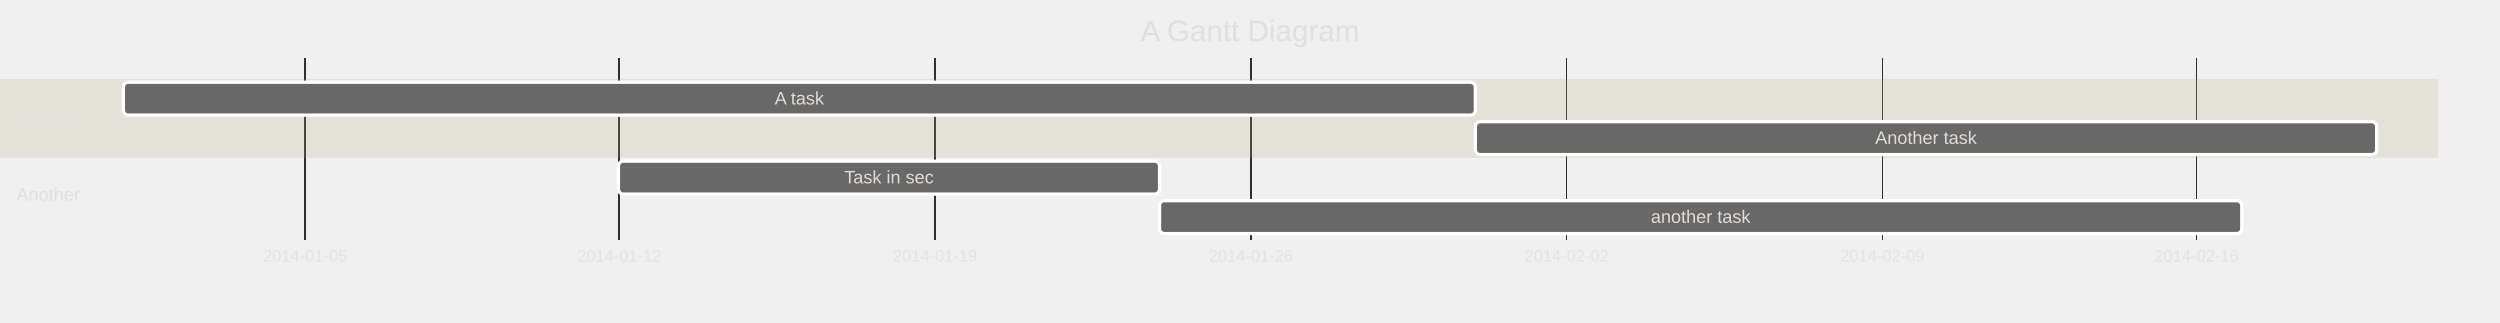
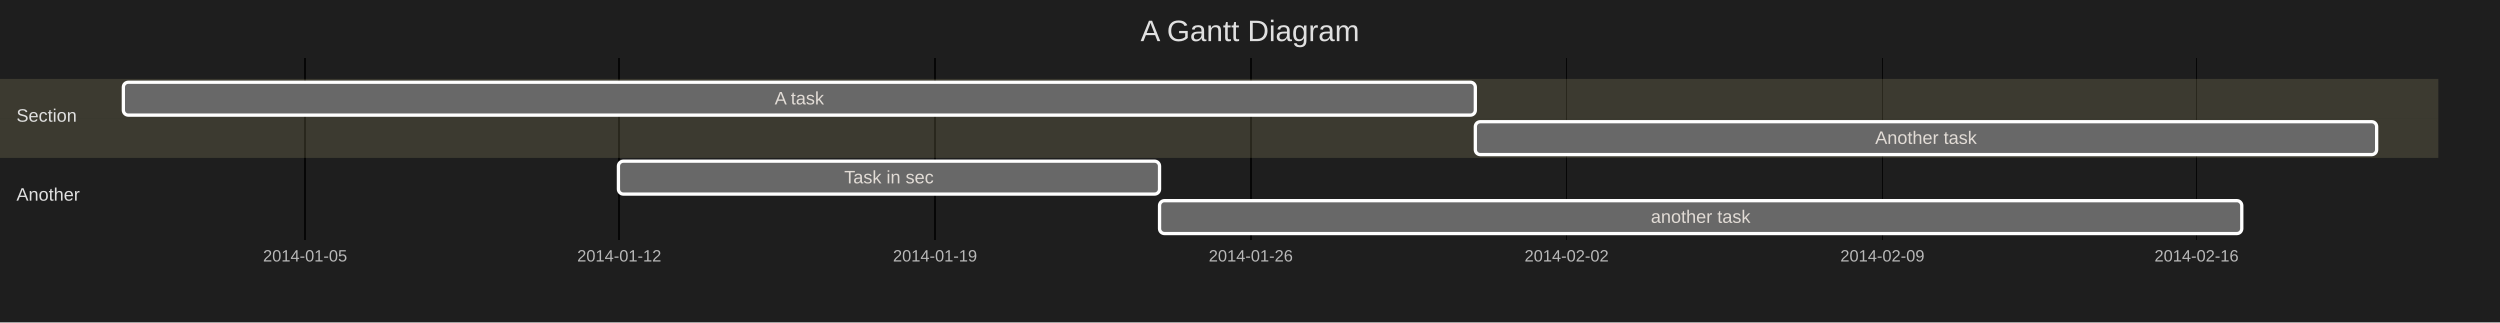
<svg xmlns="http://www.w3.org/2000/svg" id="official-11-02-gantt-chart-sections" width="100%" viewBox="0 0 1520 196" style="max-width: 1520px;" role="graphics-document document" aria-roledescription="gantt">
-   <style>#official-11-02-gantt-chart-sections{font-family:"trebuchet ms",verdana,arial,sans-serif;font-size:16px;fill:#e0e0e0;}@keyframes edge-animation-frame{from{stroke-dashoffset:0;}}@keyframes dash{to{stroke-dashoffset:0;}}#official-11-02-gantt-chart-sections .edge-animation-slow{stroke-dasharray:9,5!important;stroke-dashoffset:900;animation:dash 50s linear infinite;stroke-linecap:round;}#official-11-02-gantt-chart-sections .edge-animation-fast{stroke-dasharray:9,5!important;stroke-dashoffset:900;animation:dash 20s linear infinite;stroke-linecap:round;}#official-11-02-gantt-chart-sections .error-icon{fill:#a44141;}#official-11-02-gantt-chart-sections .error-text{fill:#ddd;stroke:#ddd;}#official-11-02-gantt-chart-sections .edge-thickness-normal{stroke-width:1px;}#official-11-02-gantt-chart-sections .edge-thickness-thick{stroke-width:3.5px;}#official-11-02-gantt-chart-sections .edge-pattern-solid{stroke-dasharray:0;}#official-11-02-gantt-chart-sections .edge-thickness-invisible{stroke-width:0;fill:none;}#official-11-02-gantt-chart-sections .edge-pattern-dashed{stroke-dasharray:3;}#official-11-02-gantt-chart-sections .edge-pattern-dotted{stroke-dasharray:2;}#official-11-02-gantt-chart-sections .marker{fill:#AAAAAA;stroke:#AAAAAA;}#official-11-02-gantt-chart-sections .marker.cross{stroke:#AAAAAA;}#official-11-02-gantt-chart-sections svg{font-family:"trebuchet ms",verdana,arial,sans-serif;font-size:16px;}#official-11-02-gantt-chart-sections p{margin:0;}#official-11-02-gantt-chart-sections .mermaid-main-font{font-family:"trebuchet ms",verdana,arial,sans-serif;}#official-11-02-gantt-chart-sections .exclude-range{fill:hsl(52.941, 28.814%, 48.431%);}#official-11-02-gantt-chart-sections .section{stroke:none;opacity:0.2;}#official-11-02-gantt-chart-sections .section0{fill:hsl(52.941, 28.814%, 58.431%);}#official-11-02-gantt-chart-sections .section2{fill:#EAE8D9;}#official-11-02-gantt-chart-sections .section1,#official-11-02-gantt-chart-sections .section3{fill:transparent;opacity:0.2;}#official-11-02-gantt-chart-sections .sectionTitle0{fill:#e0e0e0;}#official-11-02-gantt-chart-sections .sectionTitle1{fill:#e0e0e0;}#official-11-02-gantt-chart-sections .sectionTitle2{fill:#e0e0e0;}#official-11-02-gantt-chart-sections .sectionTitle3{fill:#e0e0e0;}#official-11-02-gantt-chart-sections .sectionTitle{text-anchor:start;font-family:"trebuchet ms",verdana,arial,sans-serif;}#official-11-02-gantt-chart-sections .grid .tick{stroke:lightgrey;opacity:0.8;shape-rendering:crispEdges;}#official-11-02-gantt-chart-sections .grid .tick text{font-family:"trebuchet ms",verdana,arial,sans-serif;fill:#e0e0e0;}#official-11-02-gantt-chart-sections .grid path{stroke-width:0;}#official-11-02-gantt-chart-sections .today{fill:none;stroke:#DB5757;stroke-width:2px;}#official-11-02-gantt-chart-sections .task{stroke-width:2;}#official-11-02-gantt-chart-sections .taskText{text-anchor:middle;font-family:"trebuchet ms",verdana,arial,sans-serif;}#official-11-02-gantt-chart-sections .taskTextOutsideRight{fill:#2c2c2c;text-anchor:start;font-family:"trebuchet ms",verdana,arial,sans-serif;}#official-11-02-gantt-chart-sections .taskTextOutsideLeft{fill:#2c2c2c;text-anchor:end;}#official-11-02-gantt-chart-sections .task.clickable{cursor:pointer;}#official-11-02-gantt-chart-sections .taskText.clickable{cursor:pointer;fill:#003163!important;font-weight:bold;}#official-11-02-gantt-chart-sections .taskTextOutsideLeft.clickable{cursor:pointer;fill:#003163!important;font-weight:bold;}#official-11-02-gantt-chart-sections .taskTextOutsideRight.clickable{cursor:pointer;fill:#003163!important;font-weight:bold;}#official-11-02-gantt-chart-sections .taskText0,#official-11-02-gantt-chart-sections .taskText1,#official-11-02-gantt-chart-sections .taskText2,#official-11-02-gantt-chart-sections .taskText3{fill:hsl(28.571, 17.355%, 86.275%);}#official-11-02-gantt-chart-sections .task0,#official-11-02-gantt-chart-sections .task1,#official-11-02-gantt-chart-sections .task2,#official-11-02-gantt-chart-sections .task3{fill:hsl(0, 0%, 40.647%);stroke:#ffffff;}#official-11-02-gantt-chart-sections .taskTextOutside0,#official-11-02-gantt-chart-sections .taskTextOutside2{fill:lightgrey;}#official-11-02-gantt-chart-sections .taskTextOutside1,#official-11-02-gantt-chart-sections .taskTextOutside3{fill:lightgrey;}#official-11-02-gantt-chart-sections .active0,#official-11-02-gantt-chart-sections .active1,#official-11-02-gantt-chart-sections .active2,#official-11-02-gantt-chart-sections .active3{fill:#81B1DB;stroke:#ffffff;}#official-11-02-gantt-chart-sections .activeText0,#official-11-02-gantt-chart-sections .activeText1,#official-11-02-gantt-chart-sections .activeText2,#official-11-02-gantt-chart-sections .activeText3{fill:#2c2c2c!important;}#official-11-02-gantt-chart-sections .done0,#official-11-02-gantt-chart-sections .done1,#official-11-02-gantt-chart-sections .done2,#official-11-02-gantt-chart-sections .done3{stroke:grey;fill:lightgrey;stroke-width:2;}#official-11-02-gantt-chart-sections .doneText0,#official-11-02-gantt-chart-sections .doneText1,#official-11-02-gantt-chart-sections .doneText2,#official-11-02-gantt-chart-sections .doneText3{fill:#2c2c2c!important;}#official-11-02-gantt-chart-sections .doneText0.taskTextOutsideLeft,#official-11-02-gantt-chart-sections .doneText0.taskTextOutsideRight,#official-11-02-gantt-chart-sections .doneText1.taskTextOutsideLeft,#official-11-02-gantt-chart-sections .doneText1.taskTextOutsideRight,#official-11-02-gantt-chart-sections .doneText2.taskTextOutsideLeft,#official-11-02-gantt-chart-sections .doneText2.taskTextOutsideRight,#official-11-02-gantt-chart-sections .doneText3.taskTextOutsideLeft,#official-11-02-gantt-chart-sections .doneText3.taskTextOutsideRight{fill:lightgrey!important;}#official-11-02-gantt-chart-sections .crit0,#official-11-02-gantt-chart-sections .crit1,#official-11-02-gantt-chart-sections .crit2,#official-11-02-gantt-chart-sections .crit3{stroke:#E83737;fill:#E83737;stroke-width:2;}#official-11-02-gantt-chart-sections .activeCrit0,#official-11-02-gantt-chart-sections .activeCrit1,#official-11-02-gantt-chart-sections .activeCrit2,#official-11-02-gantt-chart-sections .activeCrit3{stroke:#E83737;fill:#81B1DB;stroke-width:2;}#official-11-02-gantt-chart-sections .doneCrit0,#official-11-02-gantt-chart-sections .doneCrit1,#official-11-02-gantt-chart-sections .doneCrit2,#official-11-02-gantt-chart-sections .doneCrit3{stroke:#E83737;fill:lightgrey;stroke-width:2;cursor:pointer;shape-rendering:crispEdges;}#official-11-02-gantt-chart-sections .milestone{transform:rotate(45deg) scale(0.8,0.8);}#official-11-02-gantt-chart-sections .milestoneText{font-style:italic;}#official-11-02-gantt-chart-sections .doneCritText0,#official-11-02-gantt-chart-sections .doneCritText1,#official-11-02-gantt-chart-sections .doneCritText2,#official-11-02-gantt-chart-sections .doneCritText3{fill:#2c2c2c!important;}#official-11-02-gantt-chart-sections .doneCritText0.taskTextOutsideLeft,#official-11-02-gantt-chart-sections .doneCritText0.taskTextOutsideRight,#official-11-02-gantt-chart-sections .doneCritText1.taskTextOutsideLeft,#official-11-02-gantt-chart-sections .doneCritText1.taskTextOutsideRight,#official-11-02-gantt-chart-sections .doneCritText2.taskTextOutsideLeft,#official-11-02-gantt-chart-sections .doneCritText2.taskTextOutsideRight,#official-11-02-gantt-chart-sections .doneCritText3.taskTextOutsideLeft,#official-11-02-gantt-chart-sections .doneCritText3.taskTextOutsideRight{fill:lightgrey!important;}#official-11-02-gantt-chart-sections .vert{stroke:#00BFFF;}#official-11-02-gantt-chart-sections .vertText{font-size:15px;text-anchor:middle;fill:#00BFFF!important;}#official-11-02-gantt-chart-sections .activeCritText0,#official-11-02-gantt-chart-sections .activeCritText1,#official-11-02-gantt-chart-sections .activeCritText2,#official-11-02-gantt-chart-sections .activeCritText3{fill:#2c2c2c!important;}#official-11-02-gantt-chart-sections .titleText{text-anchor:middle;font-size:18px;fill:#e0e0e0;font-family:"trebuchet ms",verdana,arial,sans-serif;}#official-11-02-gantt-chart-sections .node .neo-node{stroke:#ccc;}#official-11-02-gantt-chart-sections [data-look="neo"].node rect,#official-11-02-gantt-chart-sections [data-look="neo"].cluster rect,#official-11-02-gantt-chart-sections [data-look="neo"].node polygon{stroke:url(#official-11-02-gantt-chart-sections-gradient);filter:drop-shadow( 1px 2px 2px rgba(185,185,185,1));}#official-11-02-gantt-chart-sections [data-look="neo"].node path{stroke:url(#official-11-02-gantt-chart-sections-gradient);stroke-width:1px;}#official-11-02-gantt-chart-sections [data-look="neo"].node .outer-path{filter:drop-shadow( 1px 2px 2px rgba(185,185,185,1));}#official-11-02-gantt-chart-sections [data-look="neo"].node .neo-line path{stroke:#ccc;filter:none;}#official-11-02-gantt-chart-sections [data-look="neo"].node circle{stroke:url(#official-11-02-gantt-chart-sections-gradient);filter:drop-shadow( 1px 2px 2px rgba(185,185,185,1));}#official-11-02-gantt-chart-sections [data-look="neo"].node circle .state-start{fill:#000000;}#official-11-02-gantt-chart-sections [data-look="neo"].icon-shape .icon{fill:url(#official-11-02-gantt-chart-sections-gradient);filter:drop-shadow( 1px 2px 2px rgba(185,185,185,1));}#official-11-02-gantt-chart-sections [data-look="neo"].icon-shape .icon-neo path{stroke:url(#official-11-02-gantt-chart-sections-gradient);filter:drop-shadow( 1px 2px 2px rgba(185,185,185,1));}#official-11-02-gantt-chart-sections :root{--mermaid-font-family:"trebuchet ms",verdana,arial,sans-serif;}</style>
+   <rect x="0" y="0" width="1520" height="196" fill="#1e1e1e" />
+   <style>#official-11-02-gantt-chart-sections{font-family:"trebuchet ms",verdana,arial,sans-serif;font-size:16px;fill:#e0e0e0;}@keyframes edge-animation-frame{from{stroke-dashoffset:0;}}@keyframes dash{to{stroke-dashoffset:0;}}#official-11-02-gantt-chart-sections .edge-animation-slow{stroke-dasharray:9,5!important;stroke-dashoffset:900;animation:dash 50s linear infinite;stroke-linecap:round;}#official-11-02-gantt-chart-sections .edge-animation-fast{stroke-dasharray:9,5!important;stroke-dashoffset:900;animation:dash 20s linear infinite;stroke-linecap:round;}#official-11-02-gantt-chart-sections .error-icon{fill:#a44141;}#official-11-02-gantt-chart-sections .error-text{fill:#ddd;stroke:#ddd;}#official-11-02-gantt-chart-sections .edge-thickness-normal{stroke-width:1px;}#official-11-02-gantt-chart-sections .edge-thickness-thick{stroke-width:3.5px;}#official-11-02-gantt-chart-sections .edge-pattern-solid{stroke-dasharray:0;}#official-11-02-gantt-chart-sections .edge-thickness-invisible{stroke-width:0;fill:none;}#official-11-02-gantt-chart-sections .edge-pattern-dashed{stroke-dasharray:3;}#official-11-02-gantt-chart-sections .edge-pattern-dotted{stroke-dasharray:2;}#official-11-02-gantt-chart-sections .marker{fill:#AAAAAA;stroke:#AAAAAA;}#official-11-02-gantt-chart-sections .marker.cross{stroke:#AAAAAA;}#official-11-02-gantt-chart-sections svg{font-family:"trebuchet ms",verdana,arial,sans-serif;font-size:16px;}#official-11-02-gantt-chart-sections p{margin:0;}#official-11-02-gantt-chart-sections .mermaid-main-font{font-family:"trebuchet ms",verdana,arial,sans-serif;}#official-11-02-gantt-chart-sections .exclude-range{fill:hsl(52.941, 28.814%, 48.431%);}#official-11-02-gantt-chart-sections .section{stroke:none;opacity:0.2;}#official-11-02-gantt-chart-sections .section0{fill:hsl(52.941, 28.814%, 58.431%);}#official-11-02-gantt-chart-sections .section2{fill:#EAE8D9;}#official-11-02-gantt-chart-sections .section1,#official-11-02-gantt-chart-sections .section3{fill:transparent;opacity:0.2;}#official-11-02-gantt-chart-sections .sectionTitle0{fill:#e0e0e0;}#official-11-02-gantt-chart-sections .sectionTitle1{fill:#e0e0e0;}#official-11-02-gantt-chart-sections .sectionTitle2{fill:#e0e0e0;}#official-11-02-gantt-chart-sections .sectionTitle3{fill:#e0e0e0;}#official-11-02-gantt-chart-sections .sectionTitle{text-anchor:start;font-family:"trebuchet ms",verdana,arial,sans-serif;}#official-11-02-gantt-chart-sections .grid .tick{stroke:lightgrey;opacity:0.8;shape-rendering:crispEdges;}#official-11-02-gantt-chart-sections .grid .tick text{font-family:"trebuchet ms",verdana,arial,sans-serif;fill:#e0e0e0;}#official-11-02-gantt-chart-sections .grid path{stroke-width:0;}#official-11-02-gantt-chart-sections .today{fill:none;stroke:#DB5757;stroke-width:2px;}#official-11-02-gantt-chart-sections .task{stroke-width:2;}#official-11-02-gantt-chart-sections .taskText{text-anchor:middle;font-family:"trebuchet ms",verdana,arial,sans-serif;}#official-11-02-gantt-chart-sections .taskTextOutsideRight{fill:#2c2c2c;text-anchor:start;font-family:"trebuchet ms",verdana,arial,sans-serif;}#official-11-02-gantt-chart-sections .taskTextOutsideLeft{fill:#2c2c2c;text-anchor:end;}#official-11-02-gantt-chart-sections .task.clickable{cursor:pointer;}#official-11-02-gantt-chart-sections .taskText.clickable{cursor:pointer;fill:#003163!important;font-weight:bold;}#official-11-02-gantt-chart-sections .taskTextOutsideLeft.clickable{cursor:pointer;fill:#003163!important;font-weight:bold;}#official-11-02-gantt-chart-sections .taskTextOutsideRight.clickable{cursor:pointer;fill:#003163!important;font-weight:bold;}#official-11-02-gantt-chart-sections .taskText0,#official-11-02-gantt-chart-sections .taskText1,#official-11-02-gantt-chart-sections .taskText2,#official-11-02-gantt-chart-sections .taskText3{fill:hsl(28.571, 17.355%, 86.275%);}#official-11-02-gantt-chart-sections .task0,#official-11-02-gantt-chart-sections .task1,#official-11-02-gantt-chart-sections .task2,#official-11-02-gantt-chart-sections .task3{fill:hsl(0, 0%, 40.647%);stroke:#ffffff;}#official-11-02-gantt-chart-sections .taskTextOutside0,#official-11-02-gantt-chart-sections .taskTextOutside2{fill:lightgrey;}#official-11-02-gantt-chart-sections .taskTextOutside1,#official-11-02-gantt-chart-sections .taskTextOutside3{fill:lightgrey;}#official-11-02-gantt-chart-sections .active0,#official-11-02-gantt-chart-sections .active1,#official-11-02-gantt-chart-sections .active2,#official-11-02-gantt-chart-sections .active3{fill:#81B1DB;stroke:#ffffff;}#official-11-02-gantt-chart-sections .activeText0,#official-11-02-gantt-chart-sections .activeText1,#official-11-02-gantt-chart-sections .activeText2,#official-11-02-gantt-chart-sections .activeText3{fill:#2c2c2c!important;}#official-11-02-gantt-chart-sections .done0,#official-11-02-gantt-chart-sections .done1,#official-11-02-gantt-chart-sections .done2,#official-11-02-gantt-chart-sections .done3{stroke:grey;fill:lightgrey;stroke-width:2;}#official-11-02-gantt-chart-sections .doneText0,#official-11-02-gantt-chart-sections .doneText1,#official-11-02-gantt-chart-sections .doneText2,#official-11-02-gantt-chart-sections .doneText3{fill:#2c2c2c!important;}#official-11-02-gantt-chart-sections .doneText0.taskTextOutsideLeft,#official-11-02-gantt-chart-sections .doneText0.taskTextOutsideRight,#official-11-02-gantt-chart-sections .doneText1.taskTextOutsideLeft,#official-11-02-gantt-chart-sections .doneText1.taskTextOutsideRight,#official-11-02-gantt-chart-sections .doneText2.taskTextOutsideLeft,#official-11-02-gantt-chart-sections .doneText2.taskTextOutsideRight,#official-11-02-gantt-chart-sections .doneText3.taskTextOutsideLeft,#official-11-02-gantt-chart-sections .doneText3.taskTextOutsideRight{fill:lightgrey!important;}#official-11-02-gantt-chart-sections .crit0,#official-11-02-gantt-chart-sections .crit1,#official-11-02-gantt-chart-sections .crit2,#official-11-02-gantt-chart-sections .crit3{stroke:#E83737;fill:#E83737;stroke-width:2;}#official-11-02-gantt-chart-sections .activeCrit0,#official-11-02-gantt-chart-sections .activeCrit1,#official-11-02-gantt-chart-sections .activeCrit2,#official-11-02-gantt-chart-sections .activeCrit3{stroke:#E83737;fill:#81B1DB;stroke-width:2;}#official-11-02-gantt-chart-sections .doneCrit0,#official-11-02-gantt-chart-sections .doneCrit1,#official-11-02-gantt-chart-sections .doneCrit2,#official-11-02-gantt-chart-sections .doneCrit3{stroke:#E83737;fill:lightgrey;stroke-width:2;cursor:pointer;shape-rendering:crispEdges;}#official-11-02-gantt-chart-sections .milestone{transform:rotate(45deg) scale(0.8,0.8);}#official-11-02-gantt-chart-sections .milestoneText{font-style:italic;}#official-11-02-gantt-chart-sections .doneCritText0,#official-11-02-gantt-chart-sections .doneCritText1,#official-11-02-gantt-chart-sections .doneCritText2,#official-11-02-gantt-chart-sections .doneCritText3{fill:#2c2c2c!important;}#official-11-02-gantt-chart-sections .doneCritText0.taskTextOutsideLeft,#official-11-02-gantt-chart-sections .doneCritText0.taskTextOutsideRight,#official-11-02-gantt-chart-sections .doneCritText1.taskTextOutsideLeft,#official-11-02-gantt-chart-sections .doneCritText1.taskTextOutsideRight,#official-11-02-gantt-chart-sections .doneCritText2.taskTextOutsideLeft,#official-11-02-gantt-chart-sections .doneCritText2.taskTextOutsideRight,#official-11-02-gantt-chart-sections .doneCritText3.taskTextOutsideLeft,#official-11-02-gantt-chart-sections .doneCritText3.taskTextOutsideRight{fill:lightgrey!important;}#official-11-02-gantt-chart-sections .vert{stroke:#00BFFF;}#official-11-02-gantt-chart-sections .vertText{font-size:15px;text-anchor:middle;fill:#00BFFF!important;}#official-11-02-gantt-chart-sections .activeCritText0,#official-11-02-gantt-chart-sections .activeCritText1,#official-11-02-gantt-chart-sections .activeCritText2,#official-11-02-gantt-chart-sections .activeCritText3{fill:#2c2c2c!important;}#official-11-02-gantt-chart-sections .titleText{text-anchor:middle;font-size:18px;fill:#e0e0e0;font-family:"trebuchet ms",verdana,arial,sans-serif;}#official-11-02-gantt-chart-sections .node .neo-node{stroke:#ccc;}#official-11-02-gantt-chart-sections [data-look="neo"].node rect,#official-11-02-gantt-chart-sections [data-look="neo"].cluster rect,#official-11-02-gantt-chart-sections [data-look="neo"].node polygon{stroke:url(#official-11-02-gantt-chart-sections-gradient);filter:drop-shadow( 1px 2px 2px rgba(185,185,185,1));}#official-11-02-gantt-chart-sections [data-look="neo"].node path{stroke:url(#official-11-02-gantt-chart-sections-gradient);stroke-width:1px;}#official-11-02-gantt-chart-sections [data-look="neo"].node .outer-path{filter:drop-shadow( 1px 2px 2px rgba(185,185,185,1));}#official-11-02-gantt-chart-sections [data-look="neo"].node .neo-line path{stroke:#ccc;filter:none;}#official-11-02-gantt-chart-sections [data-look="neo"].node circle{stroke:url(#official-11-02-gantt-chart-sections-gradient);filter:drop-shadow( 1px 2px 2px rgba(185,185,185,1));}#official-11-02-gantt-chart-sections [data-look="neo"].node circle .state-start{fill:#000000;}#official-11-02-gantt-chart-sections [data-look="neo"].icon-shape .icon{fill:url(#official-11-02-gantt-chart-sections-gradient);filter:drop-shadow( 1px 2px 2px rgba(185,185,185,1));}#official-11-02-gantt-chart-sections [data-look="neo"].icon-shape .icon-neo path{stroke:url(#official-11-02-gantt-chart-sections-gradient);filter:drop-shadow( 1px 2px 2px rgba(185,185,185,1));}#official-11-02-gantt-chart-sections :root{--mermaid-font-family:"trebuchet ms",verdana,arial,sans-serif;}.grid .tick{stroke:lightgrey!important;opacity:0.8!important;}</style>
  <g />
  <g class="grid" transform="translate(75, 146)" fill="none" font-size="10" font-family="sans-serif" text-anchor="middle">
    <path class="domain" stroke="currentColor" d="M0.5,-111V0.5H1370.5V-111" />
    <g class="tick" opacity="1" transform="translate(110.5,0)">
      <line stroke="currentColor" y2="-111" />
      <text fill="#000" y="3" dy="1em" stroke="none" font-size="10" style="text-anchor: middle;">2014-01-05</text>
    </g>
    <g class="tick" opacity="1" transform="translate(301.5,0)">
      <line stroke="currentColor" y2="-111" />
      <text fill="#000" y="3" dy="1em" stroke="none" font-size="10" style="text-anchor: middle;">2014-01-12</text>
    </g>
    <g class="tick" opacity="1" transform="translate(493.5,0)">
      <line stroke="currentColor" y2="-111" />
      <text fill="#000" y="3" dy="1em" stroke="none" font-size="10" style="text-anchor: middle;">2014-01-19</text>
    </g>
    <g class="tick" opacity="1" transform="translate(685.5,0)">
      <line stroke="currentColor" y2="-111" />
      <text fill="#000" y="3" dy="1em" stroke="none" font-size="10" style="text-anchor: middle;">2014-01-26</text>
    </g>
    <g class="tick" opacity="1" transform="translate(877.5,0)">
      <line stroke="currentColor" y2="-111" />
      <text fill="#000" y="3" dy="1em" stroke="none" font-size="10" style="text-anchor: middle;">2014-02-02</text>
    </g>
    <g class="tick" opacity="1" transform="translate(1069.5,0)">
      <line stroke="currentColor" y2="-111" />
      <text fill="#000" y="3" dy="1em" stroke="none" font-size="10" style="text-anchor: middle;">2014-02-09</text>
    </g>
    <g class="tick" opacity="1" transform="translate(1260.5,0)">
      <line stroke="currentColor" y2="-111" />
      <text fill="#000" y="3" dy="1em" stroke="none" font-size="10" style="text-anchor: middle;">2014-02-16</text>
    </g>
  </g>
  <g>
-     <rect x="0" y="48" width="1482.5" height="24" class="section section0" />
-     <rect x="0" y="96" width="1482.5" height="24" class="section section1" />
-     <rect x="0" y="120" width="1482.5" height="24" class="section section1" />
-     <rect x="0" y="72" width="1482.5" height="24" class="section section0" />
+     <rect x="0" y="48" width="1482.5" height="24" class="section section0" fill="hsl(52.941, 28.814%, 58.431%)" opacity="0.2" />
+     <rect x="0" y="96" width="1482.5" height="24" class="section section1" fill="transparent" opacity="0.2" />
+     <rect x="0" y="120" width="1482.5" height="24" class="section section1" fill="transparent" opacity="0.2" />
+     <rect x="0" y="72" width="1482.5" height="24" class="section section0" fill="hsl(52.941, 28.814%, 58.431%)" opacity="0.2" />
  </g>
  <g>
    <rect id="official-11-02-gantt-chart-sections-a1" rx="3" ry="3" x="75" y="50" width="822" height="20" transform-origin="486px 60px" class="task task0 " />
    <rect id="official-11-02-gantt-chart-sections-task2" rx="3" ry="3" x="376" y="98" width="329" height="20" transform-origin="540.5px 108px" class="task task1 " />
    <rect id="official-11-02-gantt-chart-sections-task3" rx="3" ry="3" x="705" y="122" width="658" height="20" transform-origin="1034px 132px" class="task task1 " />
    <rect id="official-11-02-gantt-chart-sections-task1" rx="3" ry="3" x="897" y="74" width="548" height="20" transform-origin="1171px 84px" class="task task0 " />
    <text id="official-11-02-gantt-chart-sections-a1-text" font-size="11" x="486" y="63.5" text-height="20" class=" taskText taskText0  width-29.34375">A task           </text>
    <text id="official-11-02-gantt-chart-sections-task2-text" font-size="11" x="540.5" y="111.5" text-height="20" class=" taskText taskText1  width-52.484375">Task in sec      </text>
    <text id="official-11-02-gantt-chart-sections-task3-text" font-size="11" x="1034" y="135.5" text-height="20" class=" taskText taskText1  width-61.796875">another task      </text>
    <text id="official-11-02-gantt-chart-sections-task1-text" font-size="11" x="1171" y="87.5" text-height="20" class=" taskText taskText0  width-62.515625">Another task     </text>
  </g>
  <g>
    <text dy="0em" x="10" y="74" font-size="11" class="sectionTitle sectionTitle0">
      <tspan alignment-baseline="central" x="10">Section</tspan>
    </text>
    <text dy="0em" x="10" y="122" font-size="11" class="sectionTitle sectionTitle1">
      <tspan alignment-baseline="central" x="10">Another</tspan>
    </text>
  </g>
-   <g class="today">
-     <line x1="123502" x2="123502" y1="25" y2="171" class="today" />
-   </g>
  <text x="760" y="25" class="titleText">A Gantt Diagram</text>
</svg>
